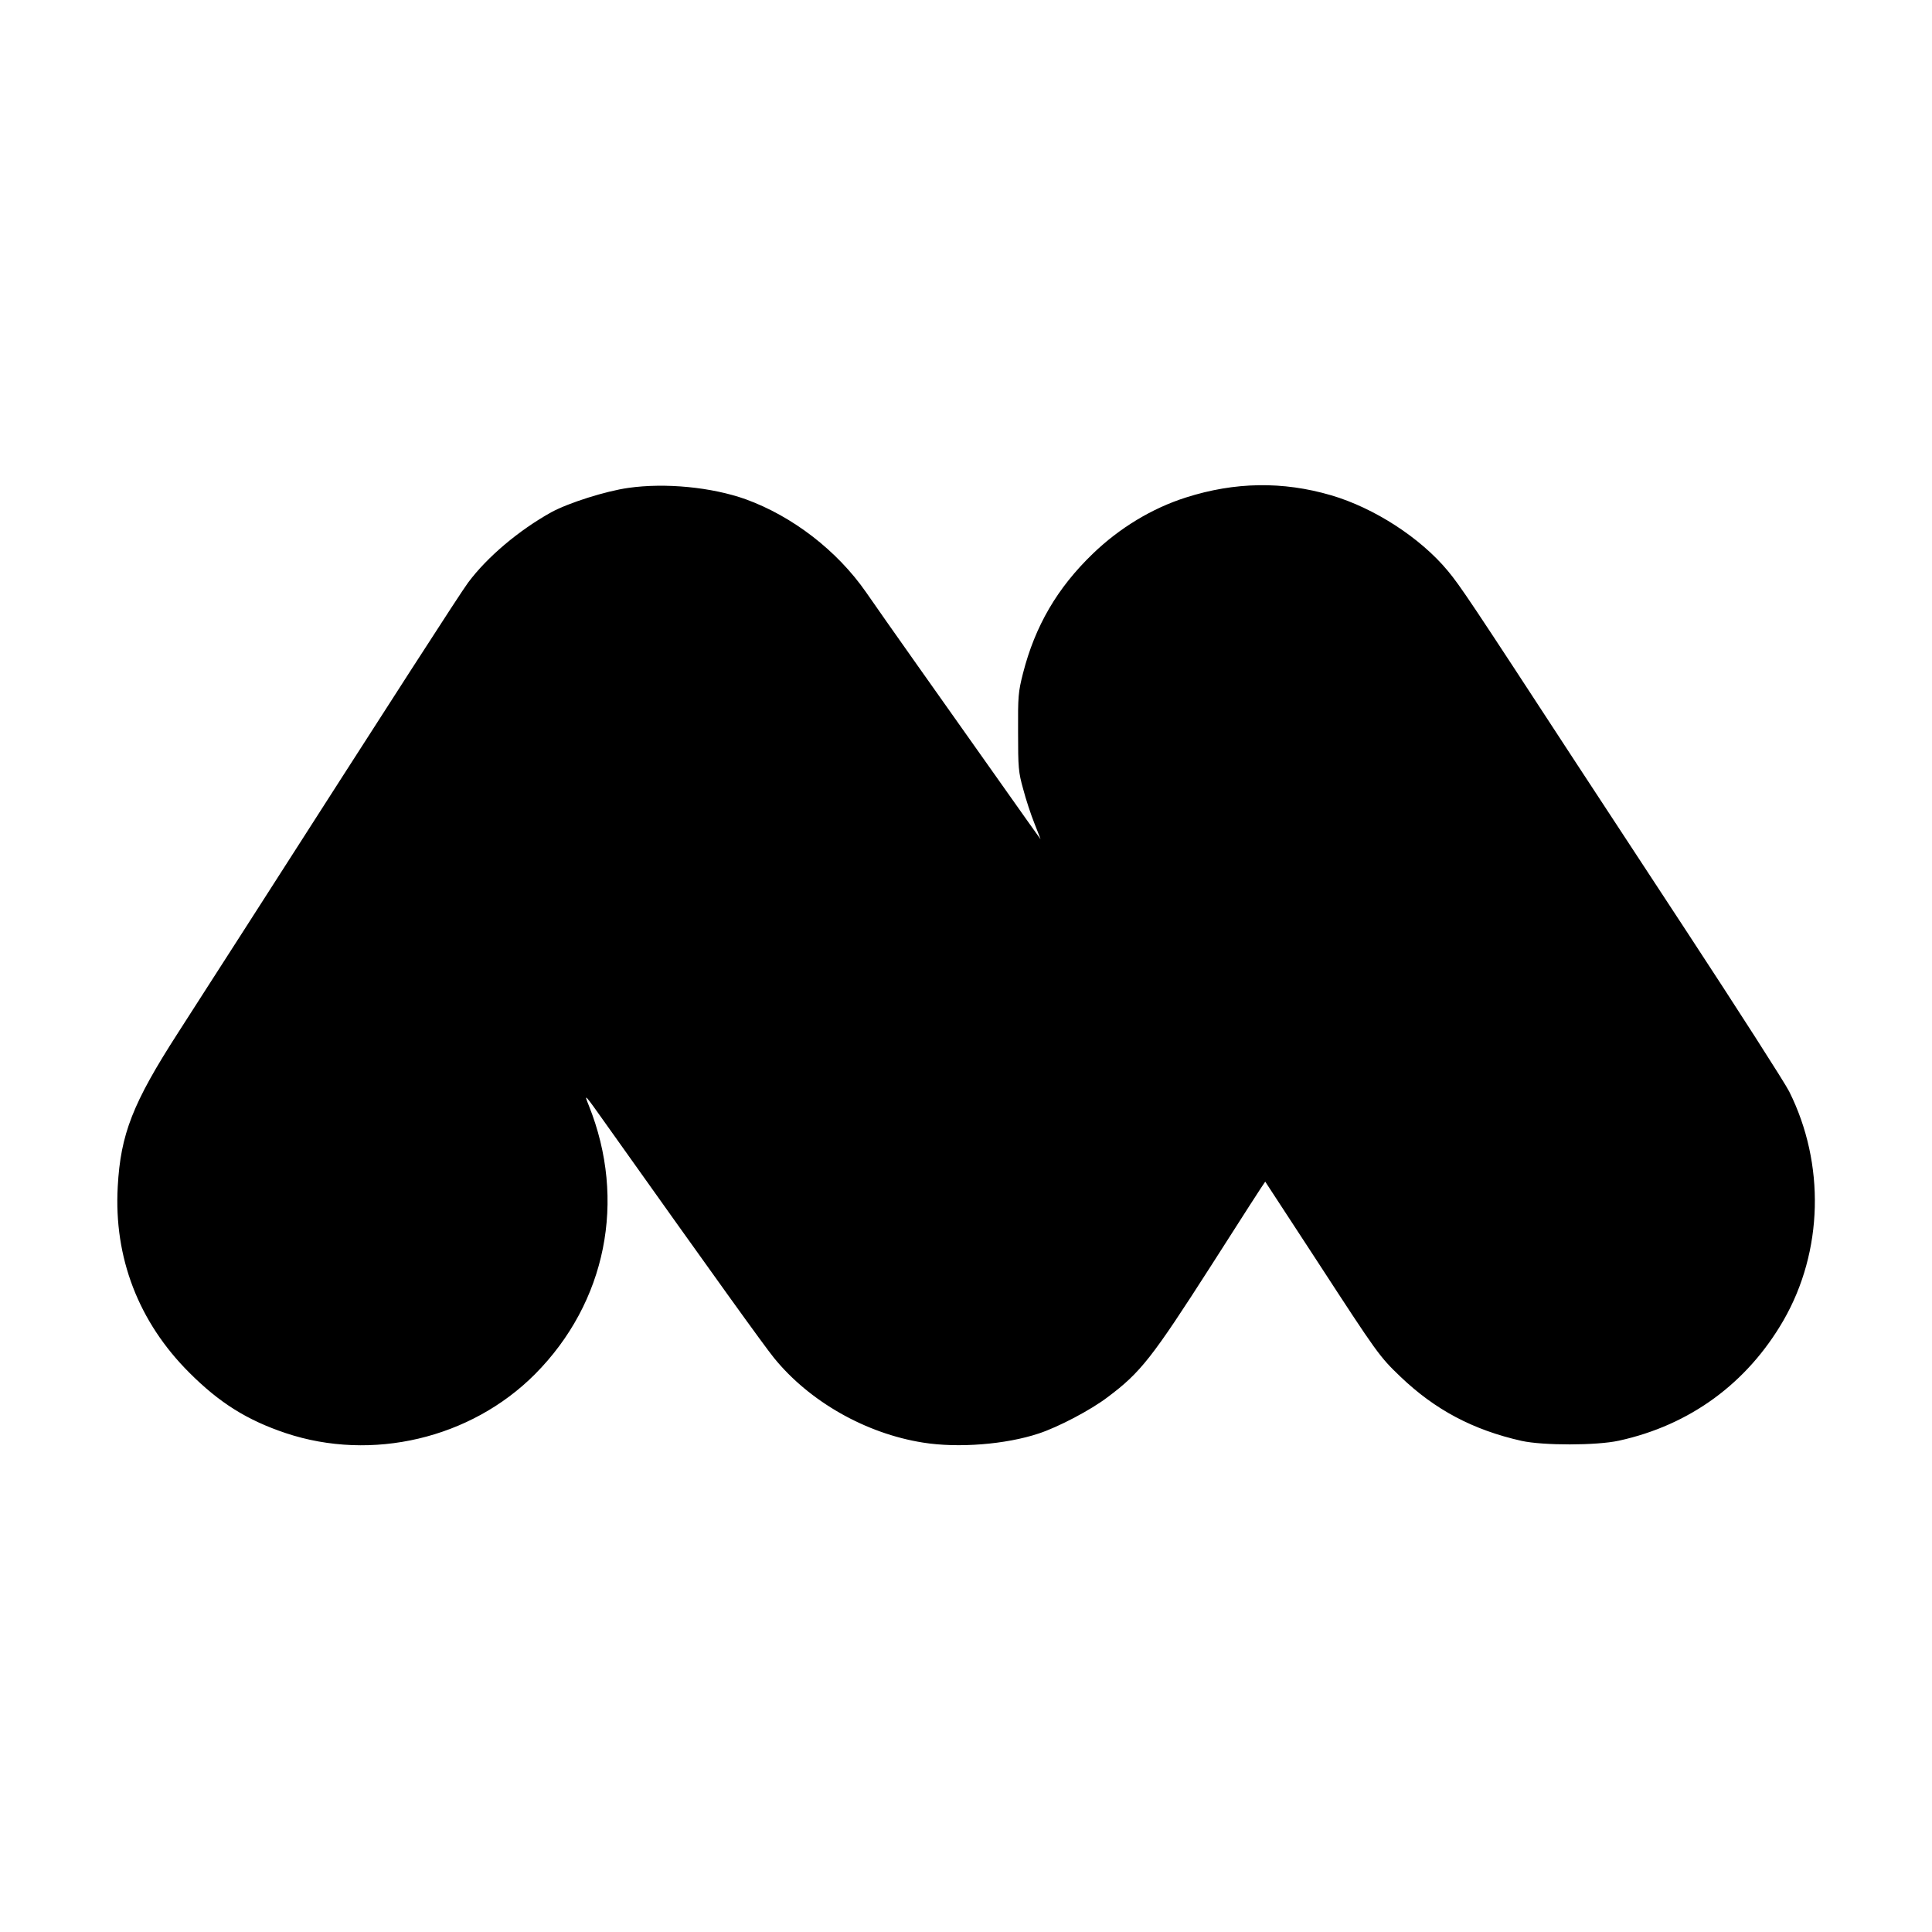
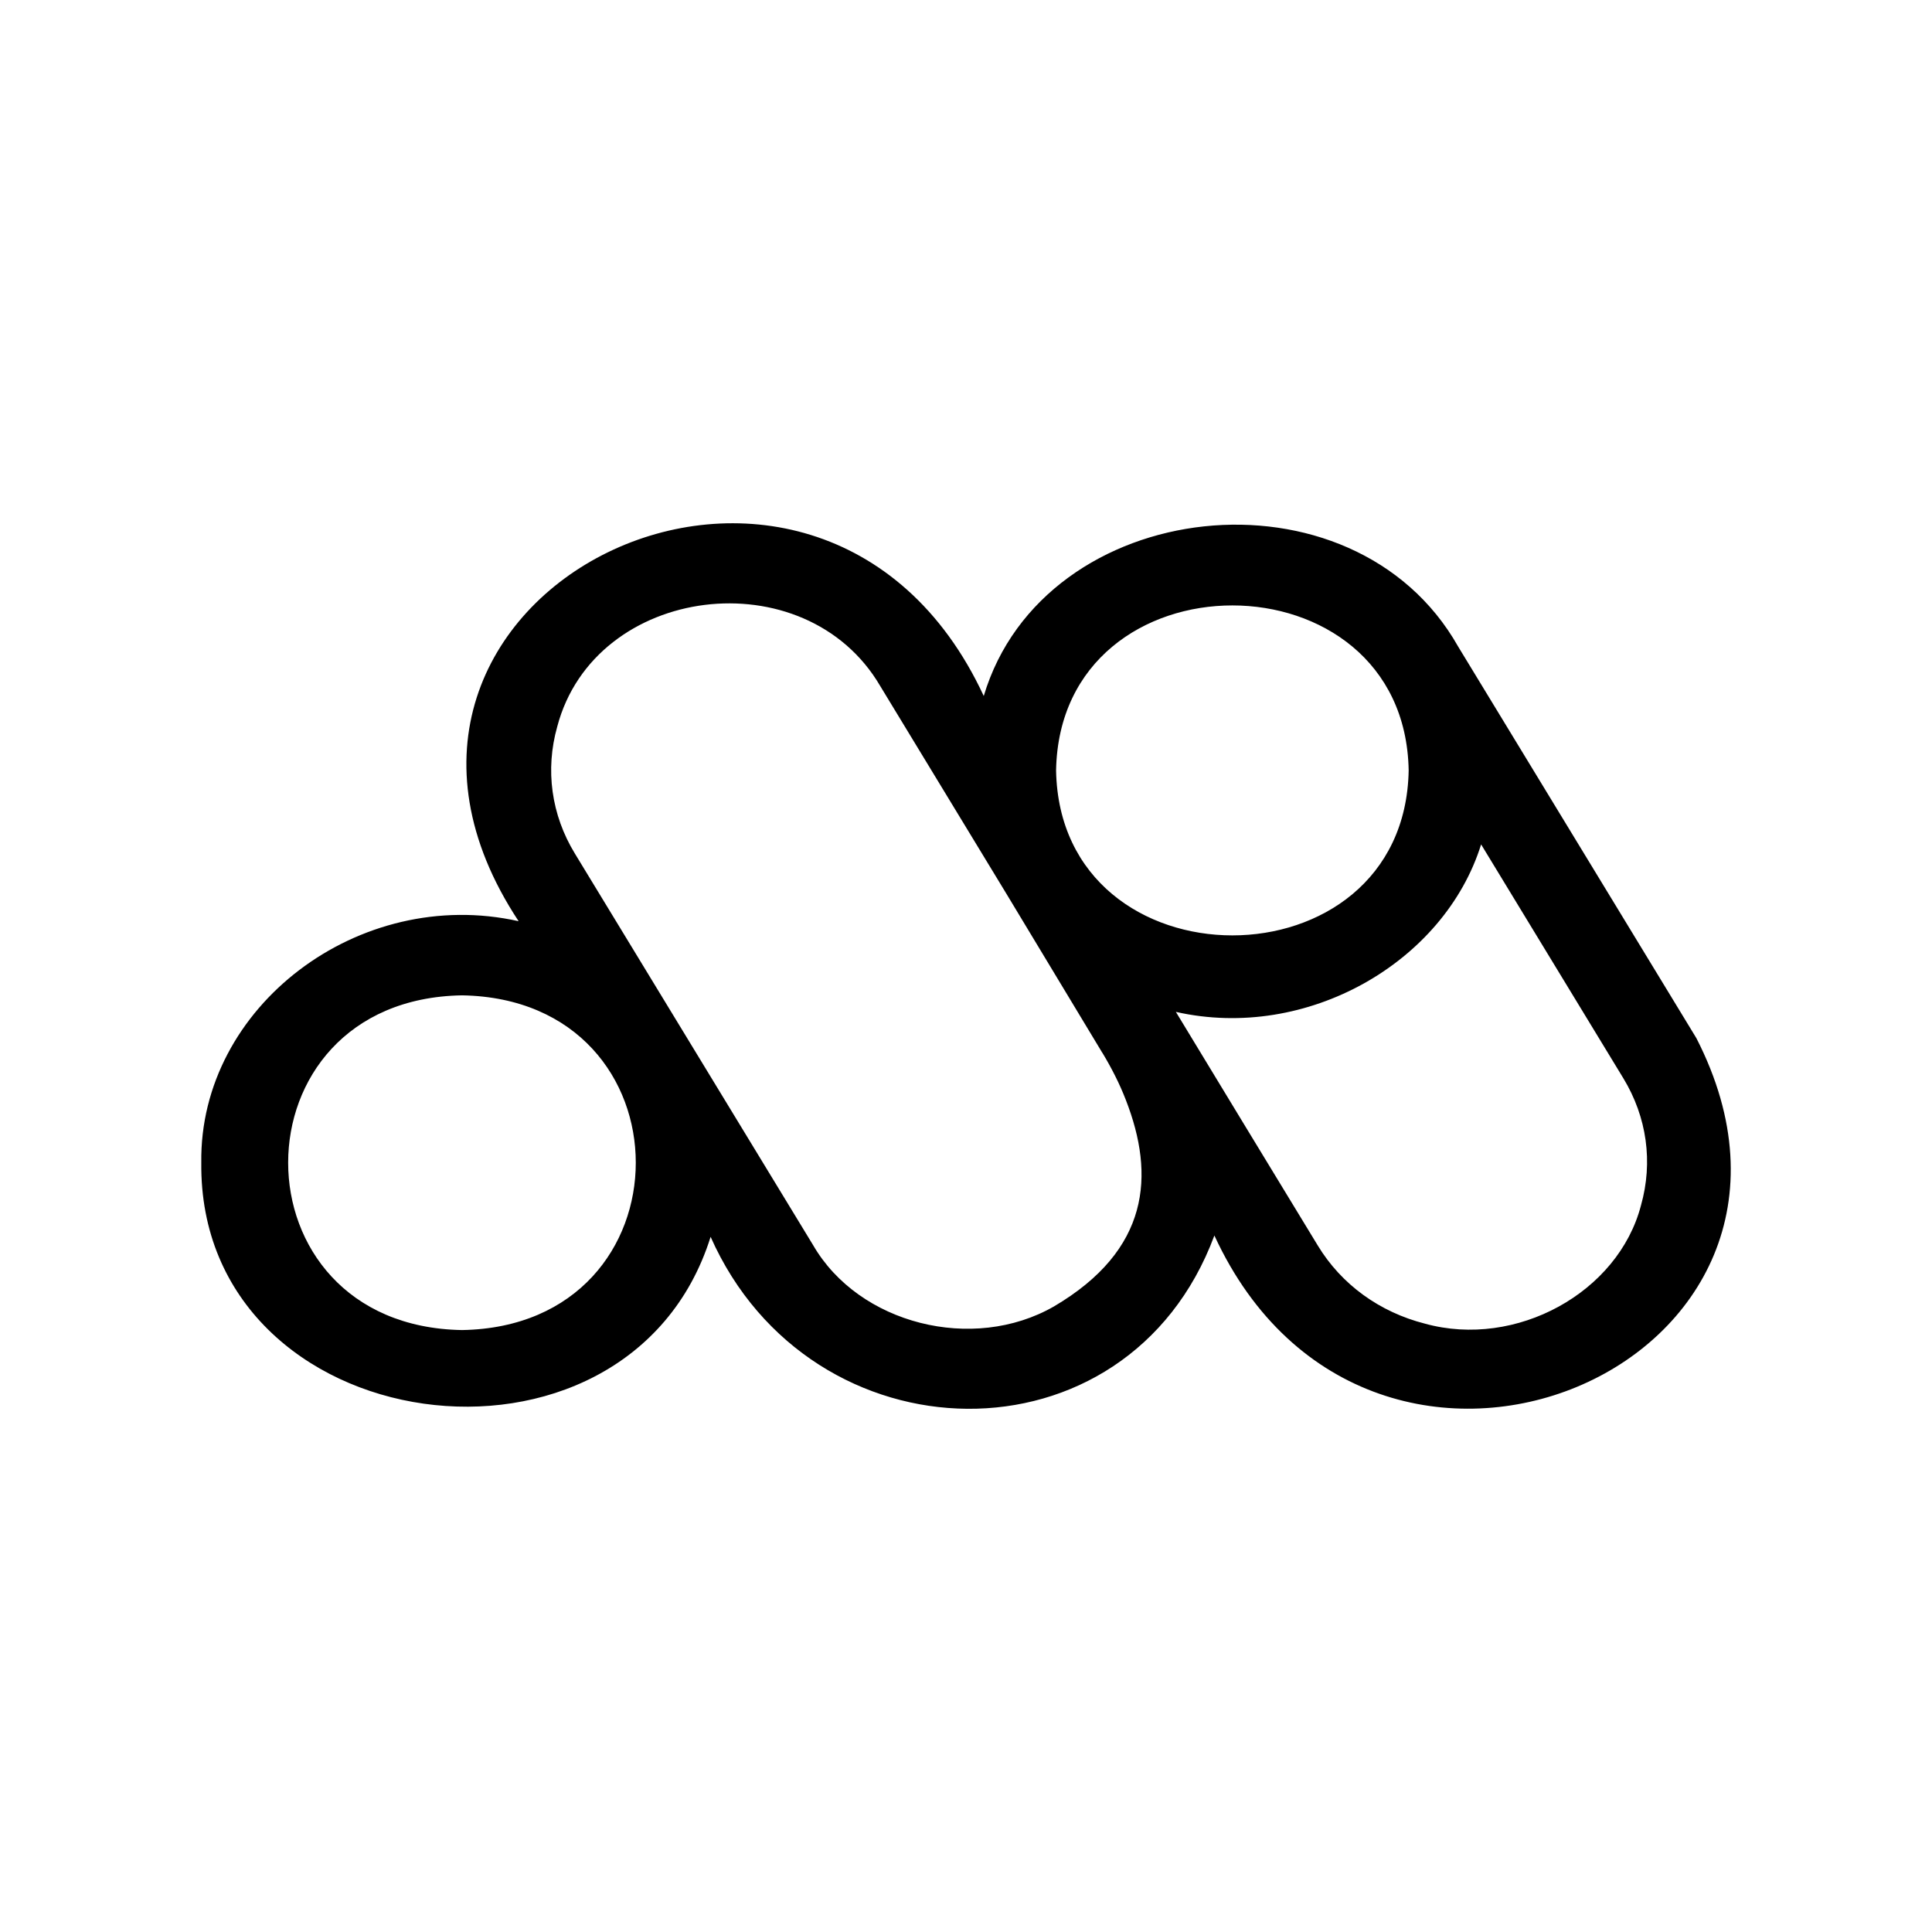
- <svg xmlns="http://www.w3.org/2000/svg" version="1.0" width="1024pt" height="1024pt" viewBox="0 0 1024 1024" preserveAspectRatio="xMidYMid meet">
-   <g transform="translate(0,1024) scale(0.1,-0.1)" fill="#000000" stroke="none">
-     <path d="M3330 7654 c-120 -17 -316 -79 -408 -129 -171 -95 -340 -237 -441 -373 -43 -58 -385 -589 -1188 -1842 -118 -184 -276 -429 -350 -545 -239 -371 -304 -536 -319 -815 -21 -375 110 -717 380 -986 159 -159 305 -251 511 -320 456 -152 980 -29 1320 312 378 380 487 922 286 1424 -28 69 -25 66 96 -105 570 -802 836 -1172 886 -1233 188 -231 486 -400 789 -448 186 -30 439 -10 613 48 104 34 277 125 366 193 175 131 235 208 549 698 156 245 285 445 286 444 1 -1 126 -193 279 -427 315 -484 326 -500 438 -607 183 -175 384 -282 642 -340 114 -25 396 -25 515 1 376 82 680 304 873 638 210 365 222 829 30 1213 -25 49 -272 434 -548 855 -276 421 -540 824 -587 895 -553 847 -607 928 -674 1009 -145 175 -390 334 -619 401 -256 75 -510 71 -770 -12 -179 -57 -351 -161 -493 -298 -188 -181 -306 -383 -370 -634 -25 -99 -27 -120 -26 -311 0 -189 2 -213 27 -302 14 -54 41 -136 60 -183 19 -47 33 -85 32 -83 -2 2 -102 143 -222 313 -121 171 -313 443 -428 605 -115 162 -238 338 -274 390 -154 222 -391 404 -639 494 -180 64 -426 88 -622 60z" />
-   </g>
+ <svg xmlns="http://www.w3.org/2000/svg" width="16" height="16" viewBox="0 0 16 16" fill="none">
+   <path d="M14.049 8.598L12.076 5.355C11.207 3.817 8.644 4.101 8.147 5.764C6.779 2.818 2.501 4.913 4.295 7.629C2.973 7.333 1.649 8.337 1.667 9.629C1.642 11.944 5.198 12.431 5.885 10.243C6.714 12.113 9.335 12.174 10.057 10.232C11.352 13.039 15.439 11.312 14.049 8.598ZM3.826 11.015C1.906 10.982 1.907 8.275 3.826 8.243C5.745 8.275 5.745 10.983 3.826 11.015ZM9.129 8.718C9.205 8.844 9.272 8.975 9.324 9.11C9.567 9.734 9.521 10.352 8.729 10.819C8.057 11.205 7.112 10.965 6.734 10.312L4.761 7.069C4.565 6.748 4.514 6.374 4.615 6.017C4.926 4.838 6.669 4.621 7.29 5.682C7.29 5.682 8.325 7.385 8.336 7.404L9.129 8.719L9.129 8.718ZM8.746 6.38C8.779 4.558 11.634 4.559 11.666 6.38C11.634 8.202 8.778 8.202 8.746 6.38ZM13.59 9.982C13.402 10.705 12.555 11.17 11.801 10.962C11.424 10.866 11.109 10.637 10.914 10.316C10.815 10.154 9.803 8.489 9.738 8.38C10.823 8.625 11.961 7.97 12.266 6.993L13.444 8.93C13.639 9.251 13.691 9.624 13.59 9.982V9.982Z" fill="black" />
</svg>
